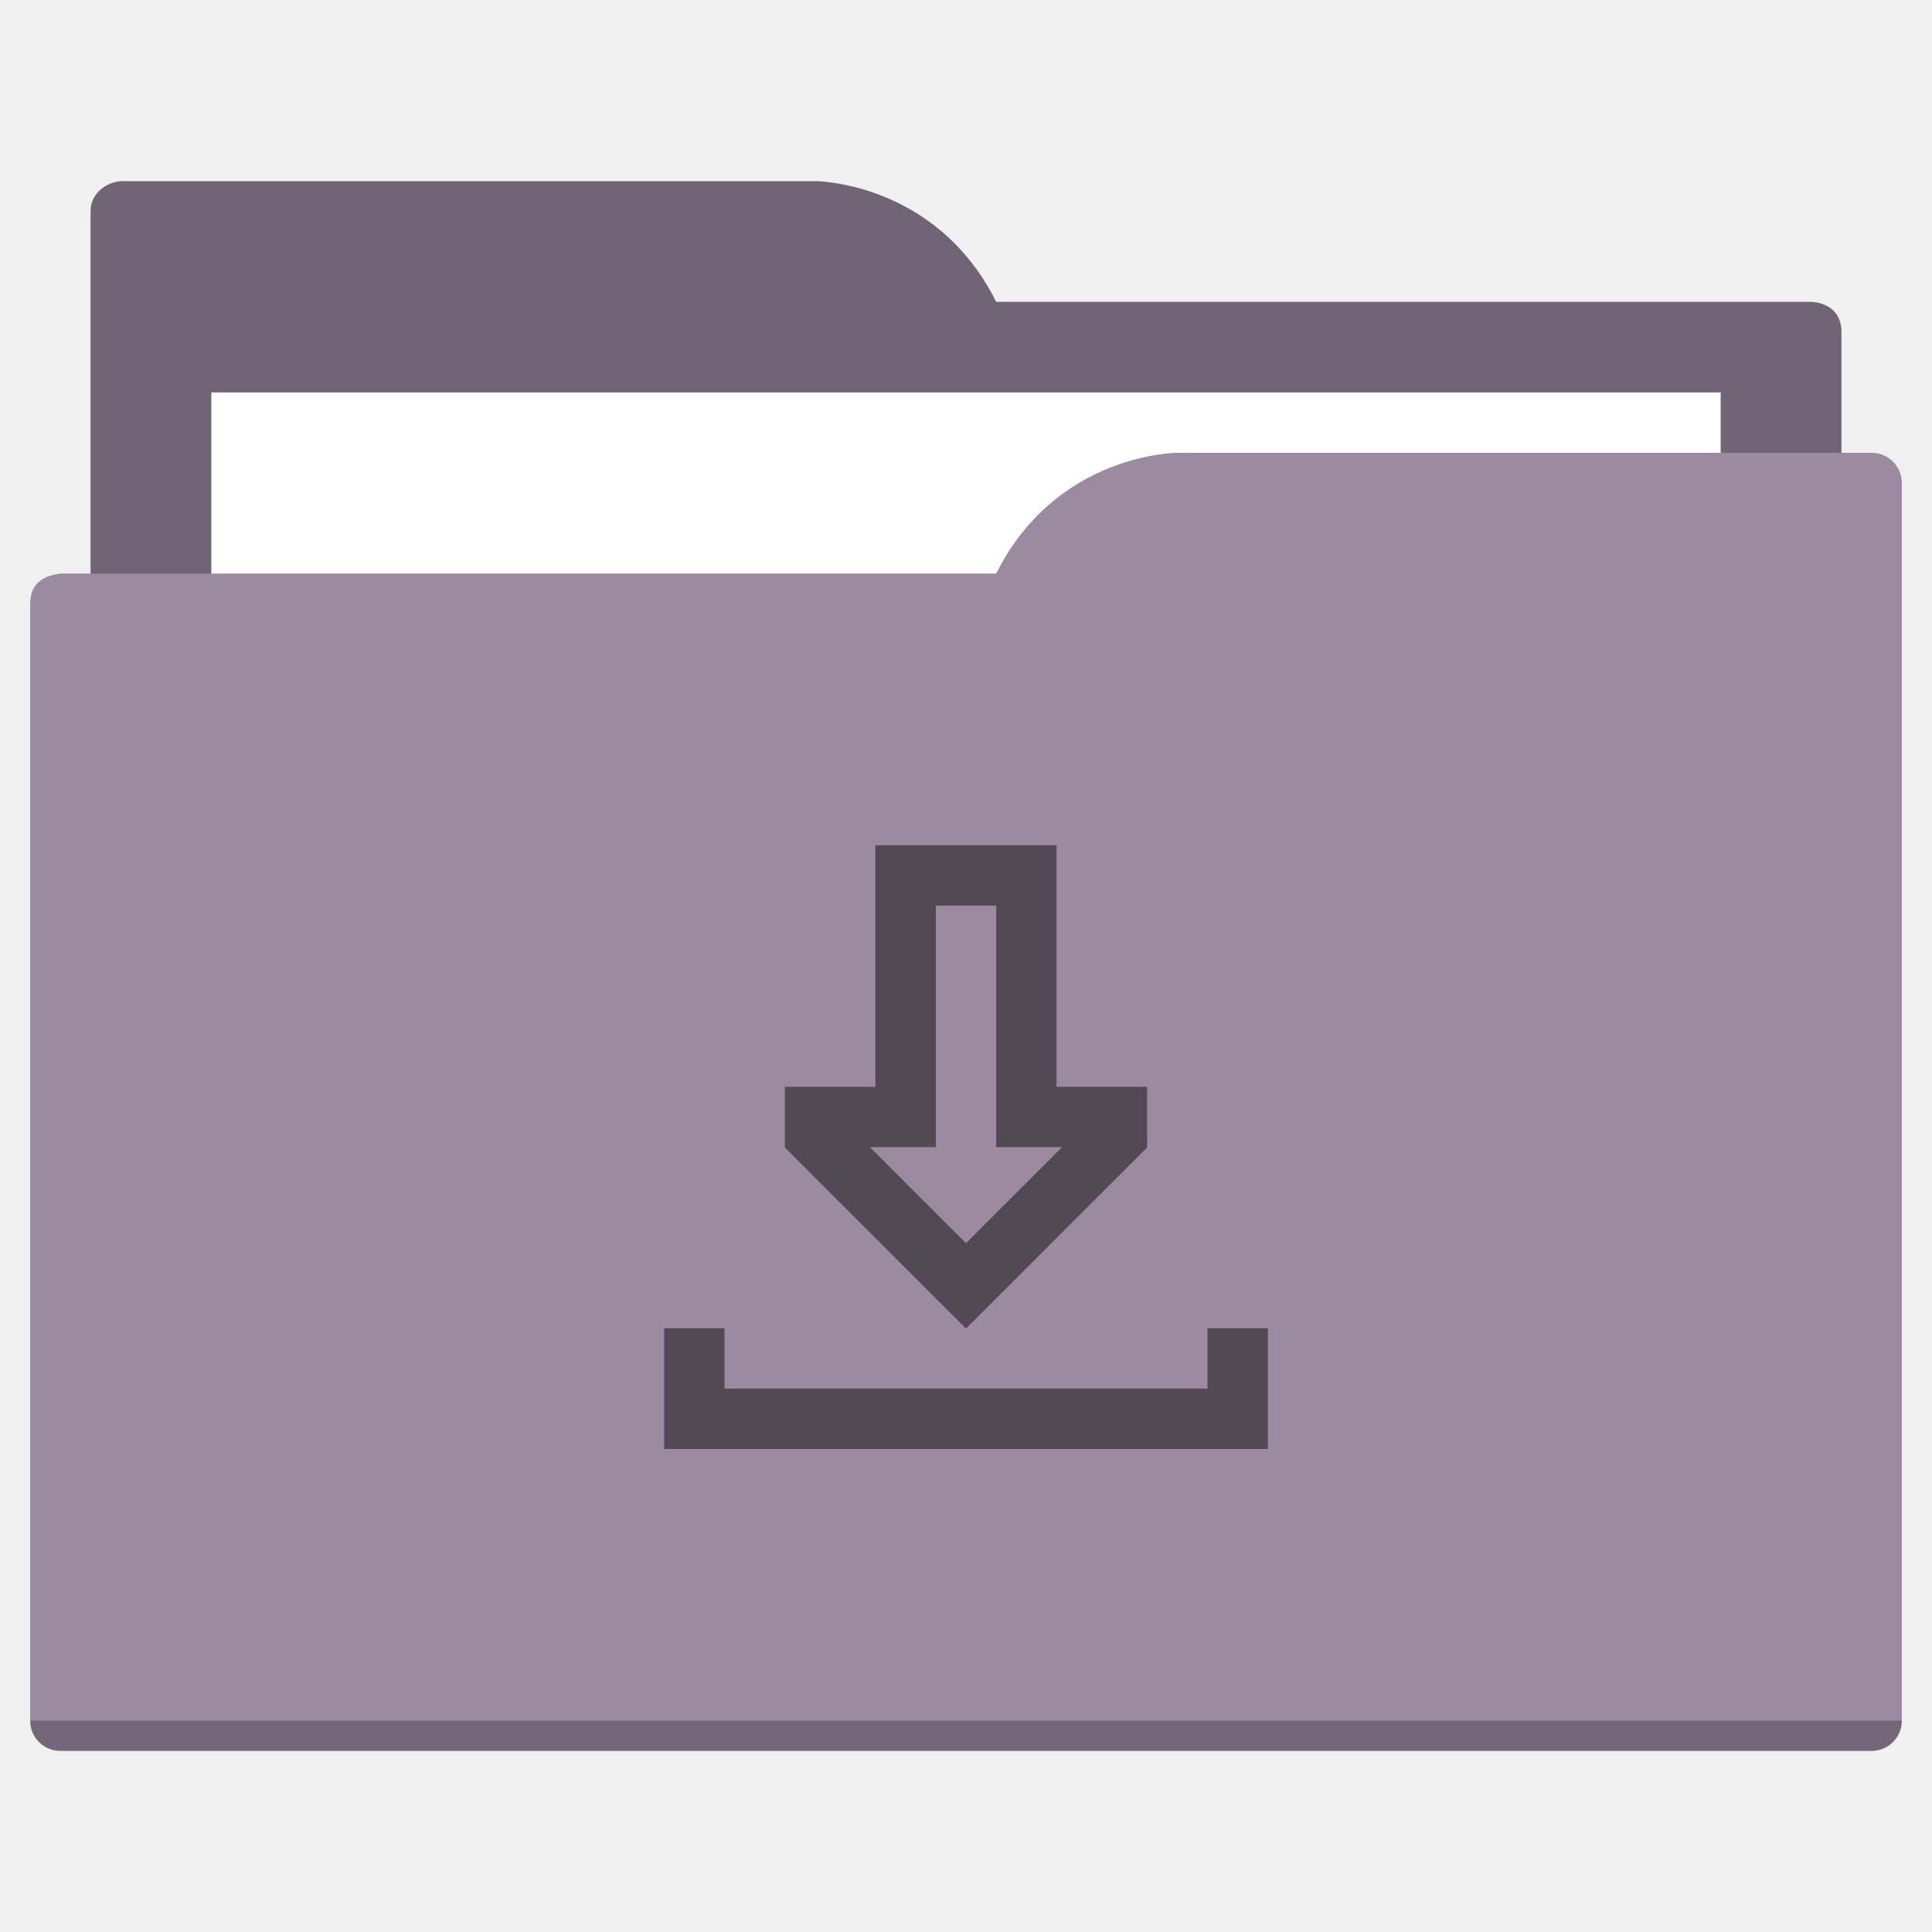
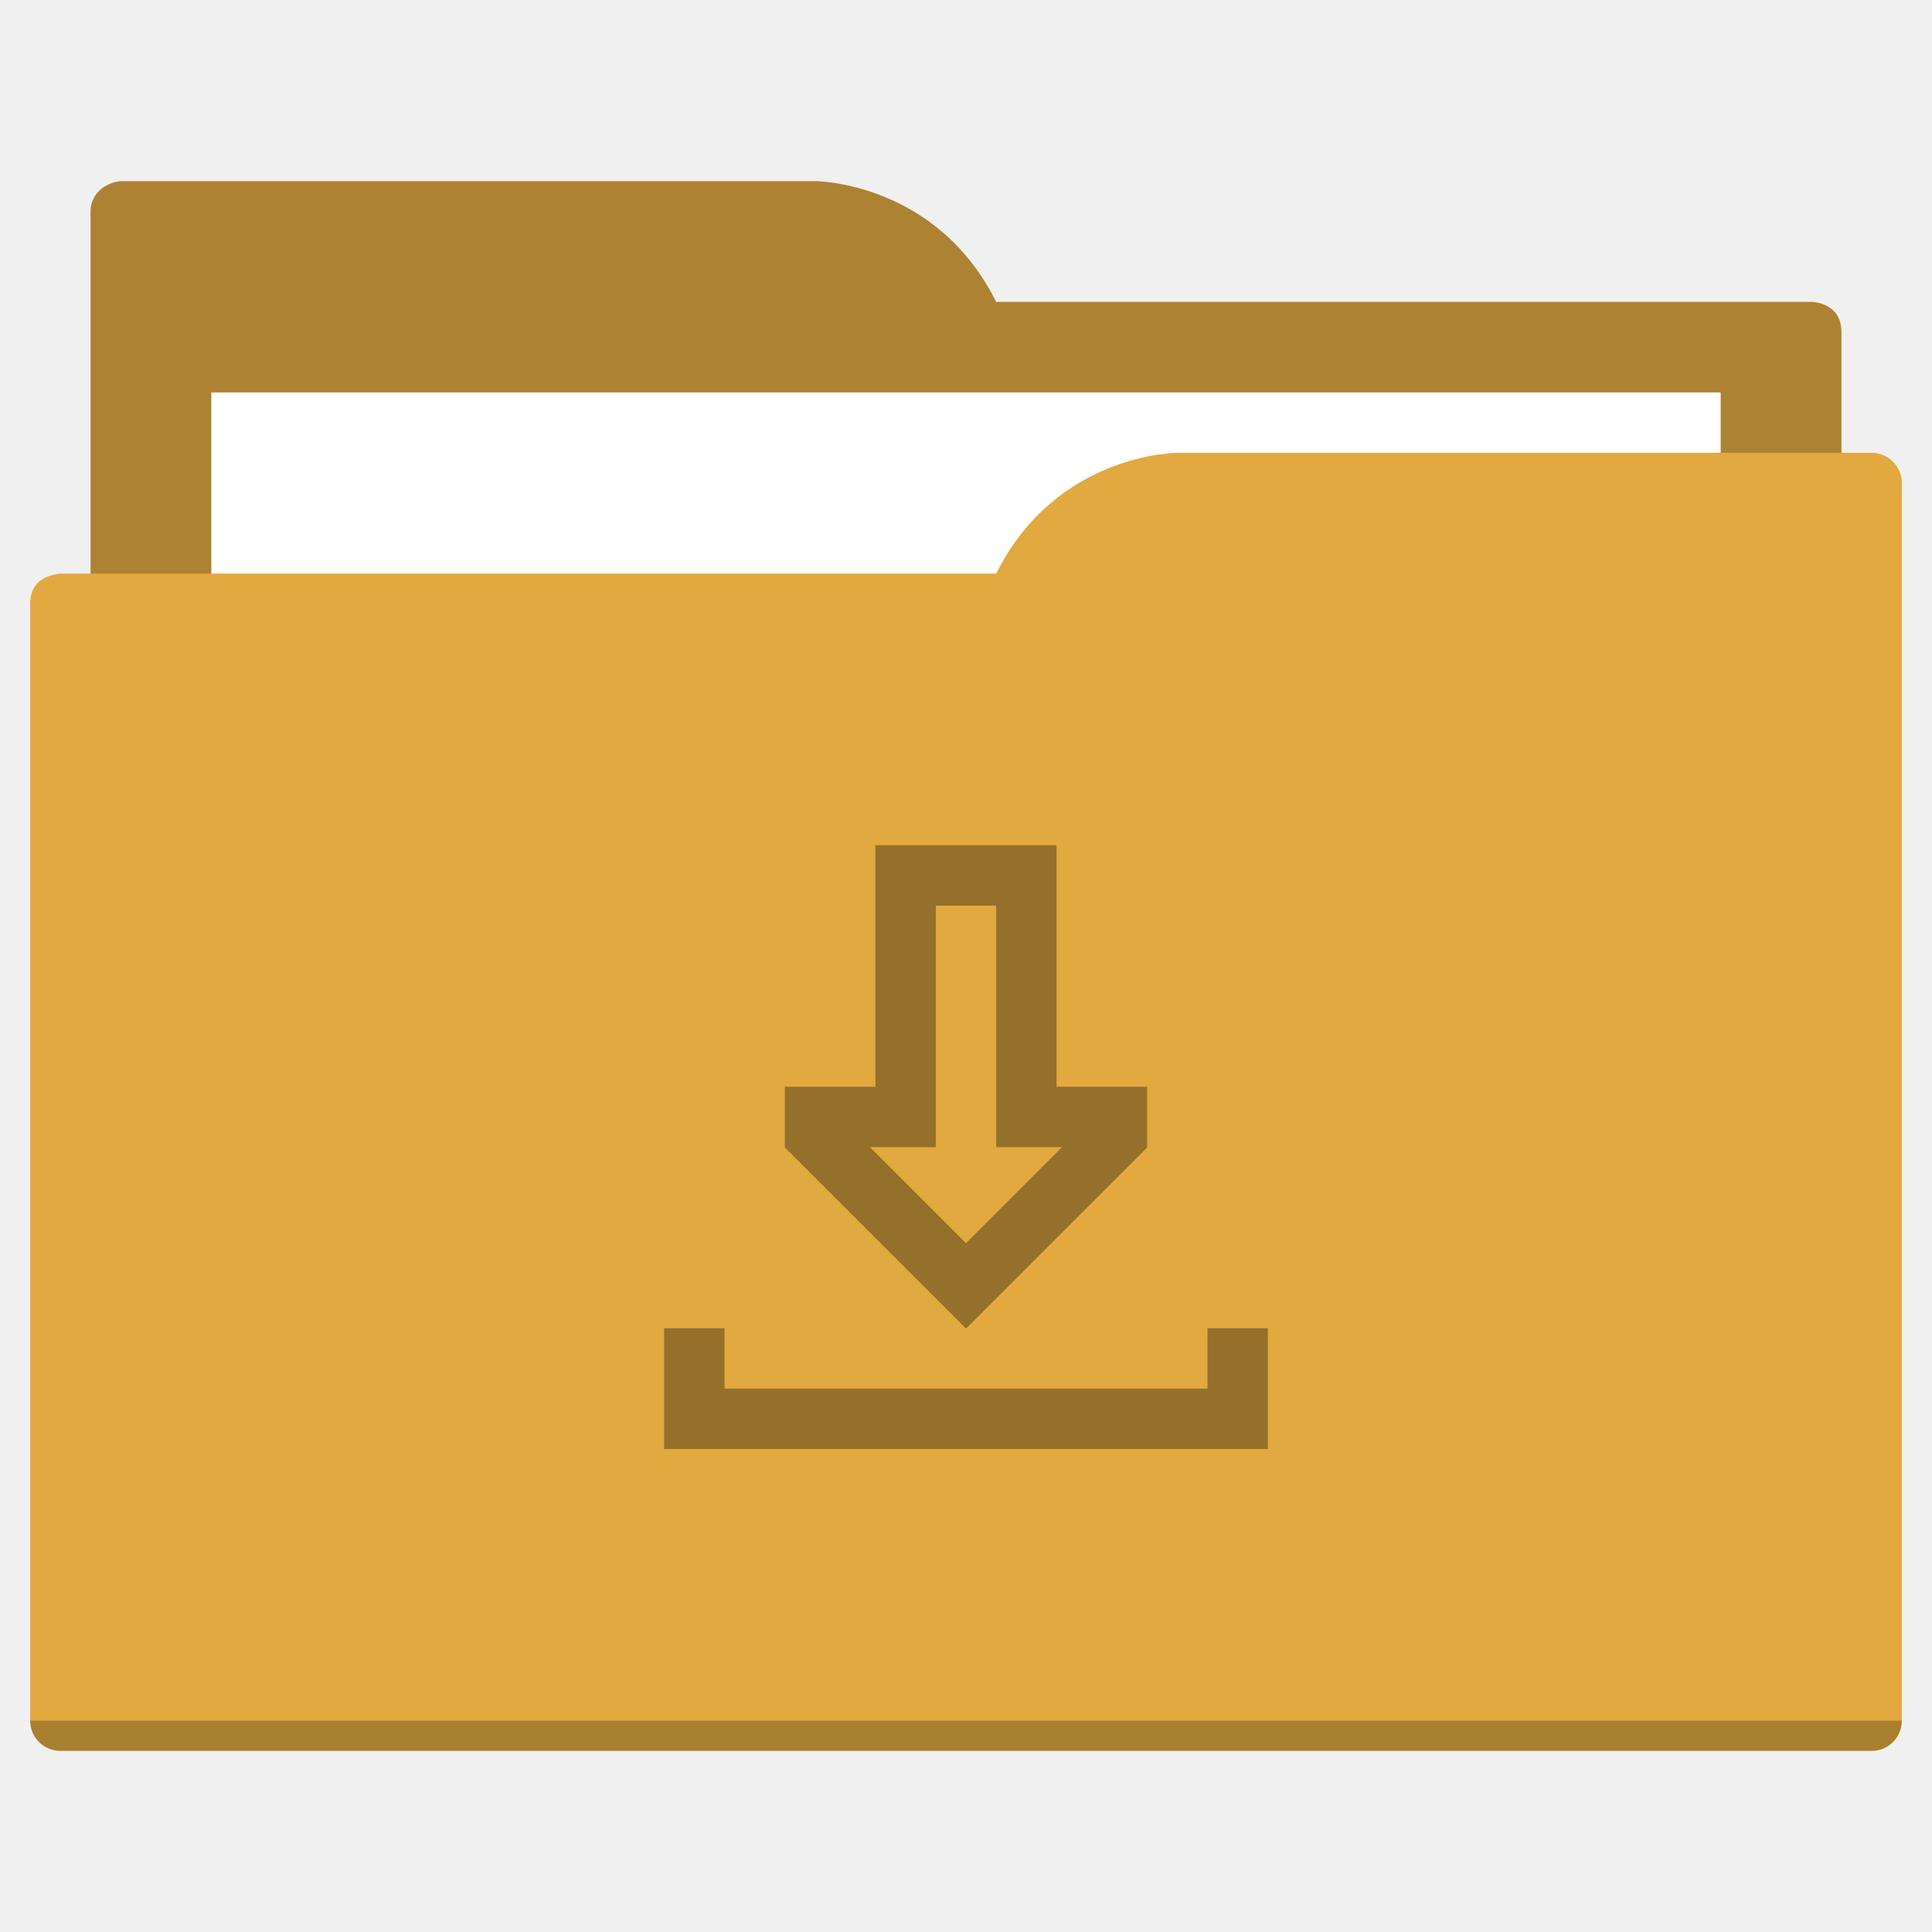
<svg xmlns="http://www.w3.org/2000/svg" width="64" height="64" id="svg5453" version="1.1" viewBox="0 0 64 64">
  <defs id="defs5455" />
  <g id="layer1" transform="translate(-384.5714,-483.798)">
-     <path style="fill:#716475;fill-opacity:1;fill-rule:evenodd;stroke:none;stroke-width:1px;stroke-linecap:butt;stroke-linejoin:miter;stroke-opacity:1" d="M 4 6 C 3.449 6.055 3 6.446 3 7 L 3 9 L 3 49 L 61 49 L 61 14 L 61 13 L 61 11 C 61 10 60 10 60 10 L 58 10 L 37 10 L 33 10 C 31 6 27 6 27 6 L 5 6 L 4 6 z " transform="translate(384.5714,483.798)" id="folderTab" />
+     <path style="fill:#ad8232;fill-opacity:1;fill-rule:evenodd;stroke:none;stroke-width:1px;stroke-linecap:butt;stroke-linejoin:miter;stroke-opacity:1" d="M 4 6 C 3.449 6.055 3 6.446 3 7 L 3 9 L 3 49 L 61 49 L 61 14 L 61 13 L 61 11 C 61 10 60 10 60 10 L 58 10 L 37 10 L 33 10 C 31 6 27 6 27 6 L 5 6 L 4 6 z " transform="translate(384.5714,483.798)" id="folderTab" />
    <path style="color:#000000;text-decoration:none;text-decoration-line:none;text-decoration-style:solid;text-decoration-color:#000000;white-space:normal;clip-rule:nonzero;display:inline;overflow:visible;visibility:visible;opacity:1;isolation:auto;mix-blend-mode:normal;color-interpolation:sRGB;color-interpolation-filters:linearRGB;solid-color:#000000;solid-opacity:1;fill:#ffffff;fill-opacity:1;fill-rule:nonzero;stroke:none;stroke-width:1;stroke-linecap:butt;stroke-linejoin:miter;stroke-miterlimit:4;stroke-dasharray:none;stroke-dashoffset:0;stroke-opacity:1;color-rendering:auto;image-rendering:auto;shape-rendering:auto;text-rendering:auto;enable-background:accumulate" d="m 391.571,496.798 50,0 0,32 -50,0 z" id="folderPaper" />
-     <path style="fill:#9b8aa0;fill-opacity:1;fill-rule:evenodd;stroke:none;stroke-width:1px;stroke-linecap:butt;stroke-linejoin:miter;stroke-opacity:1" d="M 39 15 C 39 15 35 15 33 19 L 29 19 L 4 19 L 2 19 C 2 19 1.868 19.017 1.711 19.059 C 1.665 19.073 1.619 19.081 1.576 19.102 C 1.302 19.211 1 19.445 1 20 L 1 22 L 1 23 L 1 57 C 1 57.554 1.446 58 2 58 L 62 58 C 62.554 58 63 57.554 63 57 L 63 18 L 63 16 C 63 15.446 62.554 15 62 15 L 61 15 L 39 15 z " transform="translate(384.5714,483.798)" id="folderFront" />
+     <path style="fill:#e1a940;fill-opacity:1;fill-rule:evenodd;stroke:none;stroke-width:1px;stroke-linecap:butt;stroke-linejoin:miter;stroke-opacity:1" d="M 39 15 C 39 15 35 15 33 19 L 29 19 L 4 19 L 2 19 C 2 19 1.868 19.017 1.711 19.059 C 1.665 19.073 1.619 19.081 1.576 19.102 C 1.302 19.211 1 19.445 1 20 L 1 22 L 1 23 L 1 57 C 1 57.554 1.446 58 2 58 L 62 58 C 62.554 58 63 57.554 63 57 L 63 18 L 63 16 C 63 15.446 62.554 15 62 15 L 61 15 L 39 15 z " transform="translate(384.5714,483.798)" id="folderFront" />
    <path style="opacity:0.25;fill:#000000;fill-opacity:1;stroke:none" d="m 385.571,540.798 c 0,0.554 0.446,1 1,1 l 60,0 c 0.554,0 1,-0.446 1,-1 z" id="folderShadow" />
-     <path style="color:#000000;text-decoration:none;text-decoration-line:none;text-decoration-style:solid;text-decoration-color:#000000;white-space:normal;clip-rule:nonzero;display:inline;overflow:visible;visibility:visible;opacity:1;isolation:auto;mix-blend-mode:normal;color-interpolation:sRGB;color-interpolation-filters:linearRGB;solid-color:#000000;solid-opacity:1;fill:#524954;fill-opacity:1;fill-rule:nonzero;stroke:none;stroke-width:1;stroke-linecap:butt;stroke-linejoin:miter;stroke-miterlimit:4;stroke-dasharray:none;stroke-dashoffset:0;stroke-opacity:1;color-rendering:auto;image-rendering:auto;shape-rendering:auto;text-rendering:auto;enable-background:accumulate" d="m 29,28 0,8 -3,0 0,2 0,0.012 L 31.99,44 32,44 32.01,44 38,38.012 38,38 l 0,-2 -3,0 0,-8 -6,0 z m 2,2 2,0 0,6 0,2 2.182,0 L 32,41.182 28.818,38 31,38 l 0,-2 0,-6 z m -9,14 0,2 0,2 2,0 18,0 0,-2 0,-2 -2,0 0,2 -16,0 0,-2 -2,0 z" transform="translate(384.5714,483.798)" id="folderGlyph" />
-     <rect style="color:#000000;clip-rule:nonzero;display:inline;overflow:visible;visibility:visible;opacity:1;isolation:auto;mix-blend-mode:normal;color-interpolation:sRGB;color-interpolation-filters:linearRGB;solid-color:#000000;solid-opacity:1;fill:#716475;fill-opacity:1;fill-rule:nonzero;stroke:none;stroke-width:1;stroke-linecap:butt;stroke-linejoin:miter;stroke-miterlimit:4;stroke-dasharray:none;stroke-dashoffset:0;stroke-opacity:1;color-rendering:auto;image-rendering:auto;shape-rendering:auto;text-rendering:auto;enable-background:accumulate" id="rect4157" width="5" height="5" x="377.571" y="483.798" />
-     <rect style="color:#000000;clip-rule:nonzero;display:inline;overflow:visible;visibility:visible;opacity:1;isolation:auto;mix-blend-mode:normal;color-interpolation:sRGB;color-interpolation-filters:linearRGB;solid-color:#000000;solid-opacity:1;fill:#9b8aa0;fill-opacity:1;fill-rule:nonzero;stroke:none;stroke-width:1;stroke-linecap:butt;stroke-linejoin:miter;stroke-miterlimit:4;stroke-dasharray:none;stroke-dashoffset:0;stroke-opacity:1;color-rendering:auto;image-rendering:auto;shape-rendering:auto;text-rendering:auto;enable-background:accumulate" id="rect4157-5" width="5" height="5" x="377.571" y="491.798" />
-     <rect style="color:#000000;clip-rule:nonzero;display:inline;overflow:visible;visibility:visible;opacity:1;isolation:auto;mix-blend-mode:normal;color-interpolation:sRGB;color-interpolation-filters:linearRGB;solid-color:#000000;solid-opacity:1;fill:#524954;fill-opacity:1;fill-rule:nonzero;stroke:none;stroke-width:1;stroke-linecap:butt;stroke-linejoin:miter;stroke-miterlimit:4;stroke-dasharray:none;stroke-dashoffset:0;stroke-opacity:1;color-rendering:auto;image-rendering:auto;shape-rendering:auto;text-rendering:auto;enable-background:accumulate" id="rect4157-8" width="5" height="5" x="377.571" y="499.798" />
+     <path style="color:#000000;text-decoration:none;text-decoration-line:none;text-decoration-style:solid;text-decoration-color:#000000;white-space:normal;clip-rule:nonzero;display:inline;overflow:visible;visibility:visible;opacity:1;isolation:auto;mix-blend-mode:normal;color-interpolation:sRGB;color-interpolation-filters:linearRGB;solid-color:#000000;solid-opacity:1;fill:#95702b;fill-opacity:1;fill-rule:nonzero;stroke:none;stroke-width:1;stroke-linecap:butt;stroke-linejoin:miter;stroke-miterlimit:4;stroke-dasharray:none;stroke-dashoffset:0;stroke-opacity:1;color-rendering:auto;image-rendering:auto;shape-rendering:auto;text-rendering:auto;enable-background:accumulate" d="m 29,28 0,8 -3,0 0,2 0,0.012 L 31.99,44 32,44 32.01,44 38,38.012 38,38 l 0,-2 -3,0 0,-8 -6,0 z m 2,2 2,0 0,6 0,2 2.182,0 L 32,41.182 28.818,38 31,38 l 0,-2 0,-6 z m -9,14 0,2 0,2 2,0 18,0 0,-2 0,-2 -2,0 0,2 -16,0 0,-2 -2,0 z" transform="translate(384.5714,483.798)" id="folderGlyph" />
+     <rect style="color:#000000;clip-rule:nonzero;display:inline;overflow:visible;visibility:visible;opacity:1;isolation:auto;mix-blend-mode:normal;color-interpolation:sRGB;color-interpolation-filters:linearRGB;solid-color:#000000;solid-opacity:1;fill:#ad8232;fill-opacity:1;fill-rule:nonzero;stroke:none;stroke-width:1;stroke-linecap:butt;stroke-linejoin:miter;stroke-miterlimit:4;stroke-dasharray:none;stroke-dashoffset:0;stroke-opacity:1;color-rendering:auto;image-rendering:auto;shape-rendering:auto;text-rendering:auto;enable-background:accumulate" id="rect4157" width="5" height="5" x="377.571" y="483.798" />
+     <rect style="color:#000000;clip-rule:nonzero;display:inline;overflow:visible;visibility:visible;opacity:1;isolation:auto;mix-blend-mode:normal;color-interpolation:sRGB;color-interpolation-filters:linearRGB;solid-color:#000000;solid-opacity:1;fill:#e1a940;fill-opacity:1;fill-rule:nonzero;stroke:none;stroke-width:1;stroke-linecap:butt;stroke-linejoin:miter;stroke-miterlimit:4;stroke-dasharray:none;stroke-dashoffset:0;stroke-opacity:1;color-rendering:auto;image-rendering:auto;shape-rendering:auto;text-rendering:auto;enable-background:accumulate" id="rect4157-5" width="5" height="5" x="377.571" y="491.798" />
+     <rect style="color:#000000;clip-rule:nonzero;display:inline;overflow:visible;visibility:visible;opacity:1;isolation:auto;mix-blend-mode:normal;color-interpolation:sRGB;color-interpolation-filters:linearRGB;solid-color:#000000;solid-opacity:1;fill:#95702b;fill-opacity:1;fill-rule:nonzero;stroke:none;stroke-width:1;stroke-linecap:butt;stroke-linejoin:miter;stroke-miterlimit:4;stroke-dasharray:none;stroke-dashoffset:0;stroke-opacity:1;color-rendering:auto;image-rendering:auto;shape-rendering:auto;text-rendering:auto;enable-background:accumulate" id="rect4157-8" width="5" height="5" x="377.571" y="499.798" />
  </g>
</svg>
